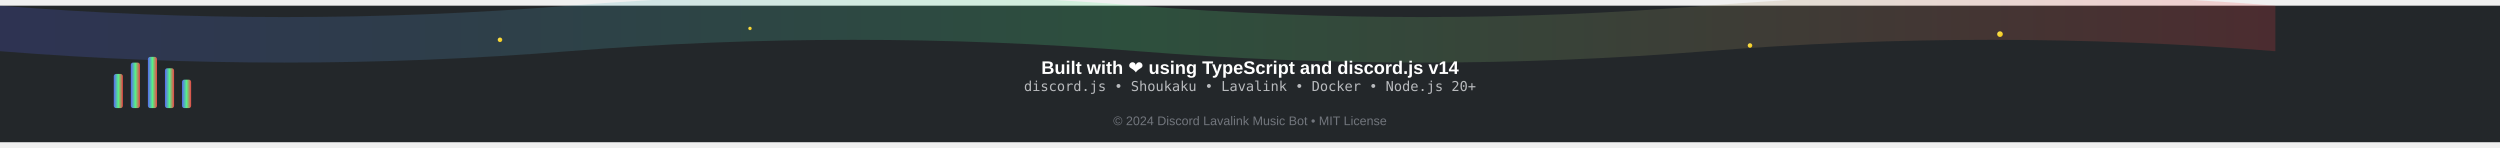
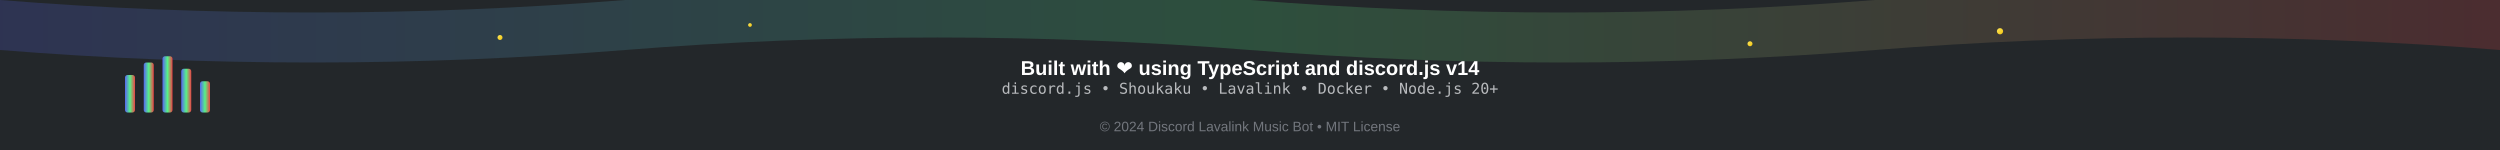
- <svg xmlns="http://www.w3.org/2000/svg" width="100%" height="120">
+ <svg xmlns="http://www.w3.org/2000/svg" width="100%" height="120" viewBox="0 0 2000 120" preserveAspectRatio="xMidYMid slice">
  <defs>
    <linearGradient id="footerGrad" x1="0%" y1="0%" x2="100%" y2="0%">
      <stop offset="0%" style="stop-color:#5865F2;stop-opacity:1">
        <animate attributeName="stop-color" values="#5865F2;#EB459E;#5865F2" dur="5s" repeatCount="indefinite" />
      </stop>
      <stop offset="50%" style="stop-color:#57F287;stop-opacity:1">
        <animate attributeName="stop-color" values="#57F287;#FEE75C;#57F287" dur="5s" repeatCount="indefinite" />
      </stop>
      <stop offset="100%" style="stop-color:#ED4245;stop-opacity:1">
        <animate attributeName="stop-color" values="#ED4245;#5865F2;#ED4245" dur="5s" repeatCount="indefinite" />
      </stop>
    </linearGradient>
    <linearGradient id="starGrad" x1="0%" y1="0%" x2="100%" y2="100%">
      <stop offset="0%" style="stop-color:#FEE75C;stop-opacity:1" />
      <stop offset="100%" style="stop-color:#F1C40F;stop-opacity:1" />
    </linearGradient>
  </defs>
  <rect width="100%" height="120" fill="#23272A" />
  <path d="M0,0 Q250,20 500,0 T1000,0 T1500,0 T2000,0 V40 Q1750,20 1500,40 T1000,40 T500,40 T0,40 Z" fill="url(#footerGrad)" opacity="0.2">
    <animate attributeName="d" values="M0,0 Q250,20 500,0 T1000,0 T1500,0 T2000,0 V40 Q1750,20 1500,40 T1000,40 T500,40 T0,40 Z;               M0,0 Q250,0 500,20 T1000,0 T1500,20 T2000,0 V40 Q1750,40 1500,20 T1000,40 T500,20 T0,40 Z;               M0,0 Q250,20 500,0 T1000,0 T1500,0 T2000,0 V40 Q1750,20 1500,40 T1000,40 T500,40 T0,40 Z" dur="8s" repeatCount="indefinite" />
  </path>
  <g transform="translate(100, 40)">
    <rect x="0" y="20" width="8" height="30" fill="url(#footerGrad)" rx="2">
      <animate attributeName="height" values="30;50;20;40;30" dur="1.2s" repeatCount="indefinite" />
      <animate attributeName="y" values="20;0;30;10;20" dur="1.2s" repeatCount="indefinite" />
    </rect>
    <rect x="15" y="10" width="8" height="40" fill="url(#footerGrad)" rx="2">
      <animate attributeName="height" values="40;25;45;30;40" dur="1.5s" repeatCount="indefinite" />
      <animate attributeName="y" values="10;25;5;20;10" dur="1.5s" repeatCount="indefinite" />
    </rect>
    <rect x="30" y="5" width="8" height="45" fill="url(#footerGrad)" rx="2">
      <animate attributeName="height" values="45;35;50;25;45" dur="1.3s" repeatCount="indefinite" />
      <animate attributeName="y" values="5;15;0;25;5" dur="1.3s" repeatCount="indefinite" />
    </rect>
    <rect x="45" y="15" width="8" height="35" fill="url(#footerGrad)" rx="2">
      <animate attributeName="height" values="35;45;20;40;35" dur="1.4s" repeatCount="indefinite" />
      <animate attributeName="y" values="15;5;30;10;15" dur="1.4s" repeatCount="indefinite" />
    </rect>
    <rect x="60" y="25" width="8" height="25" fill="url(#footerGrad)" rx="2">
      <animate attributeName="height" values="25;40;30;20;25" dur="1.6s" repeatCount="indefinite" />
      <animate attributeName="y" values="25;10;20;30;25" dur="1.6s" repeatCount="indefinite" />
    </rect>
  </g>
  <text x="50%" y="60" font-family="Arial, sans-serif" font-size="16" fill="#FFFFFF" text-anchor="middle" font-weight="bold">
    Built with ❤️ using TypeScript and discord.js v14
  </text>
  <g transform="translate(0, 75)">
    <text x="50%" y="0" font-family="monospace" font-size="12" fill="#B9BBBE" text-anchor="middle">
      discord.js • Shoukaku • Lavalink • Docker • Node.js 20+
    </text>
  </g>
  <g fill="url(#starGrad)">
    <circle cx="20%" cy="30" r="2">
      <animate attributeName="opacity" values="0.3;1;0.3" dur="2s" repeatCount="indefinite" />
      <animate attributeName="r" values="2;3;2" dur="2s" repeatCount="indefinite" />
    </circle>
    <circle cx="80%" cy="25" r="2.5">
      <animate attributeName="opacity" values="0.3;1;0.3" dur="2.5s" repeatCount="indefinite" />
      <animate attributeName="r" values="2.5;3.5;2.5" dur="2.5s" repeatCount="indefinite" />
    </circle>
    <circle cx="30%" cy="20" r="1.5">
      <animate attributeName="opacity" values="0.3;1;0.3" dur="3s" repeatCount="indefinite" />
      <animate attributeName="r" values="1.5;2.5;1.5" dur="3s" repeatCount="indefinite" />
    </circle>
    <circle cx="70%" cy="35" r="2">
      <animate attributeName="opacity" values="0.3;1;0.3" dur="2.8s" repeatCount="indefinite" />
      <animate attributeName="r" values="2;3;2" dur="2.8s" repeatCount="indefinite" />
    </circle>
  </g>
  <text x="50%" y="105" font-family="Arial, sans-serif" font-size="11" fill="#72767D" text-anchor="middle">
    © 2024 Discord Lavalink Music Bot • MIT License
  </text>
</svg>
